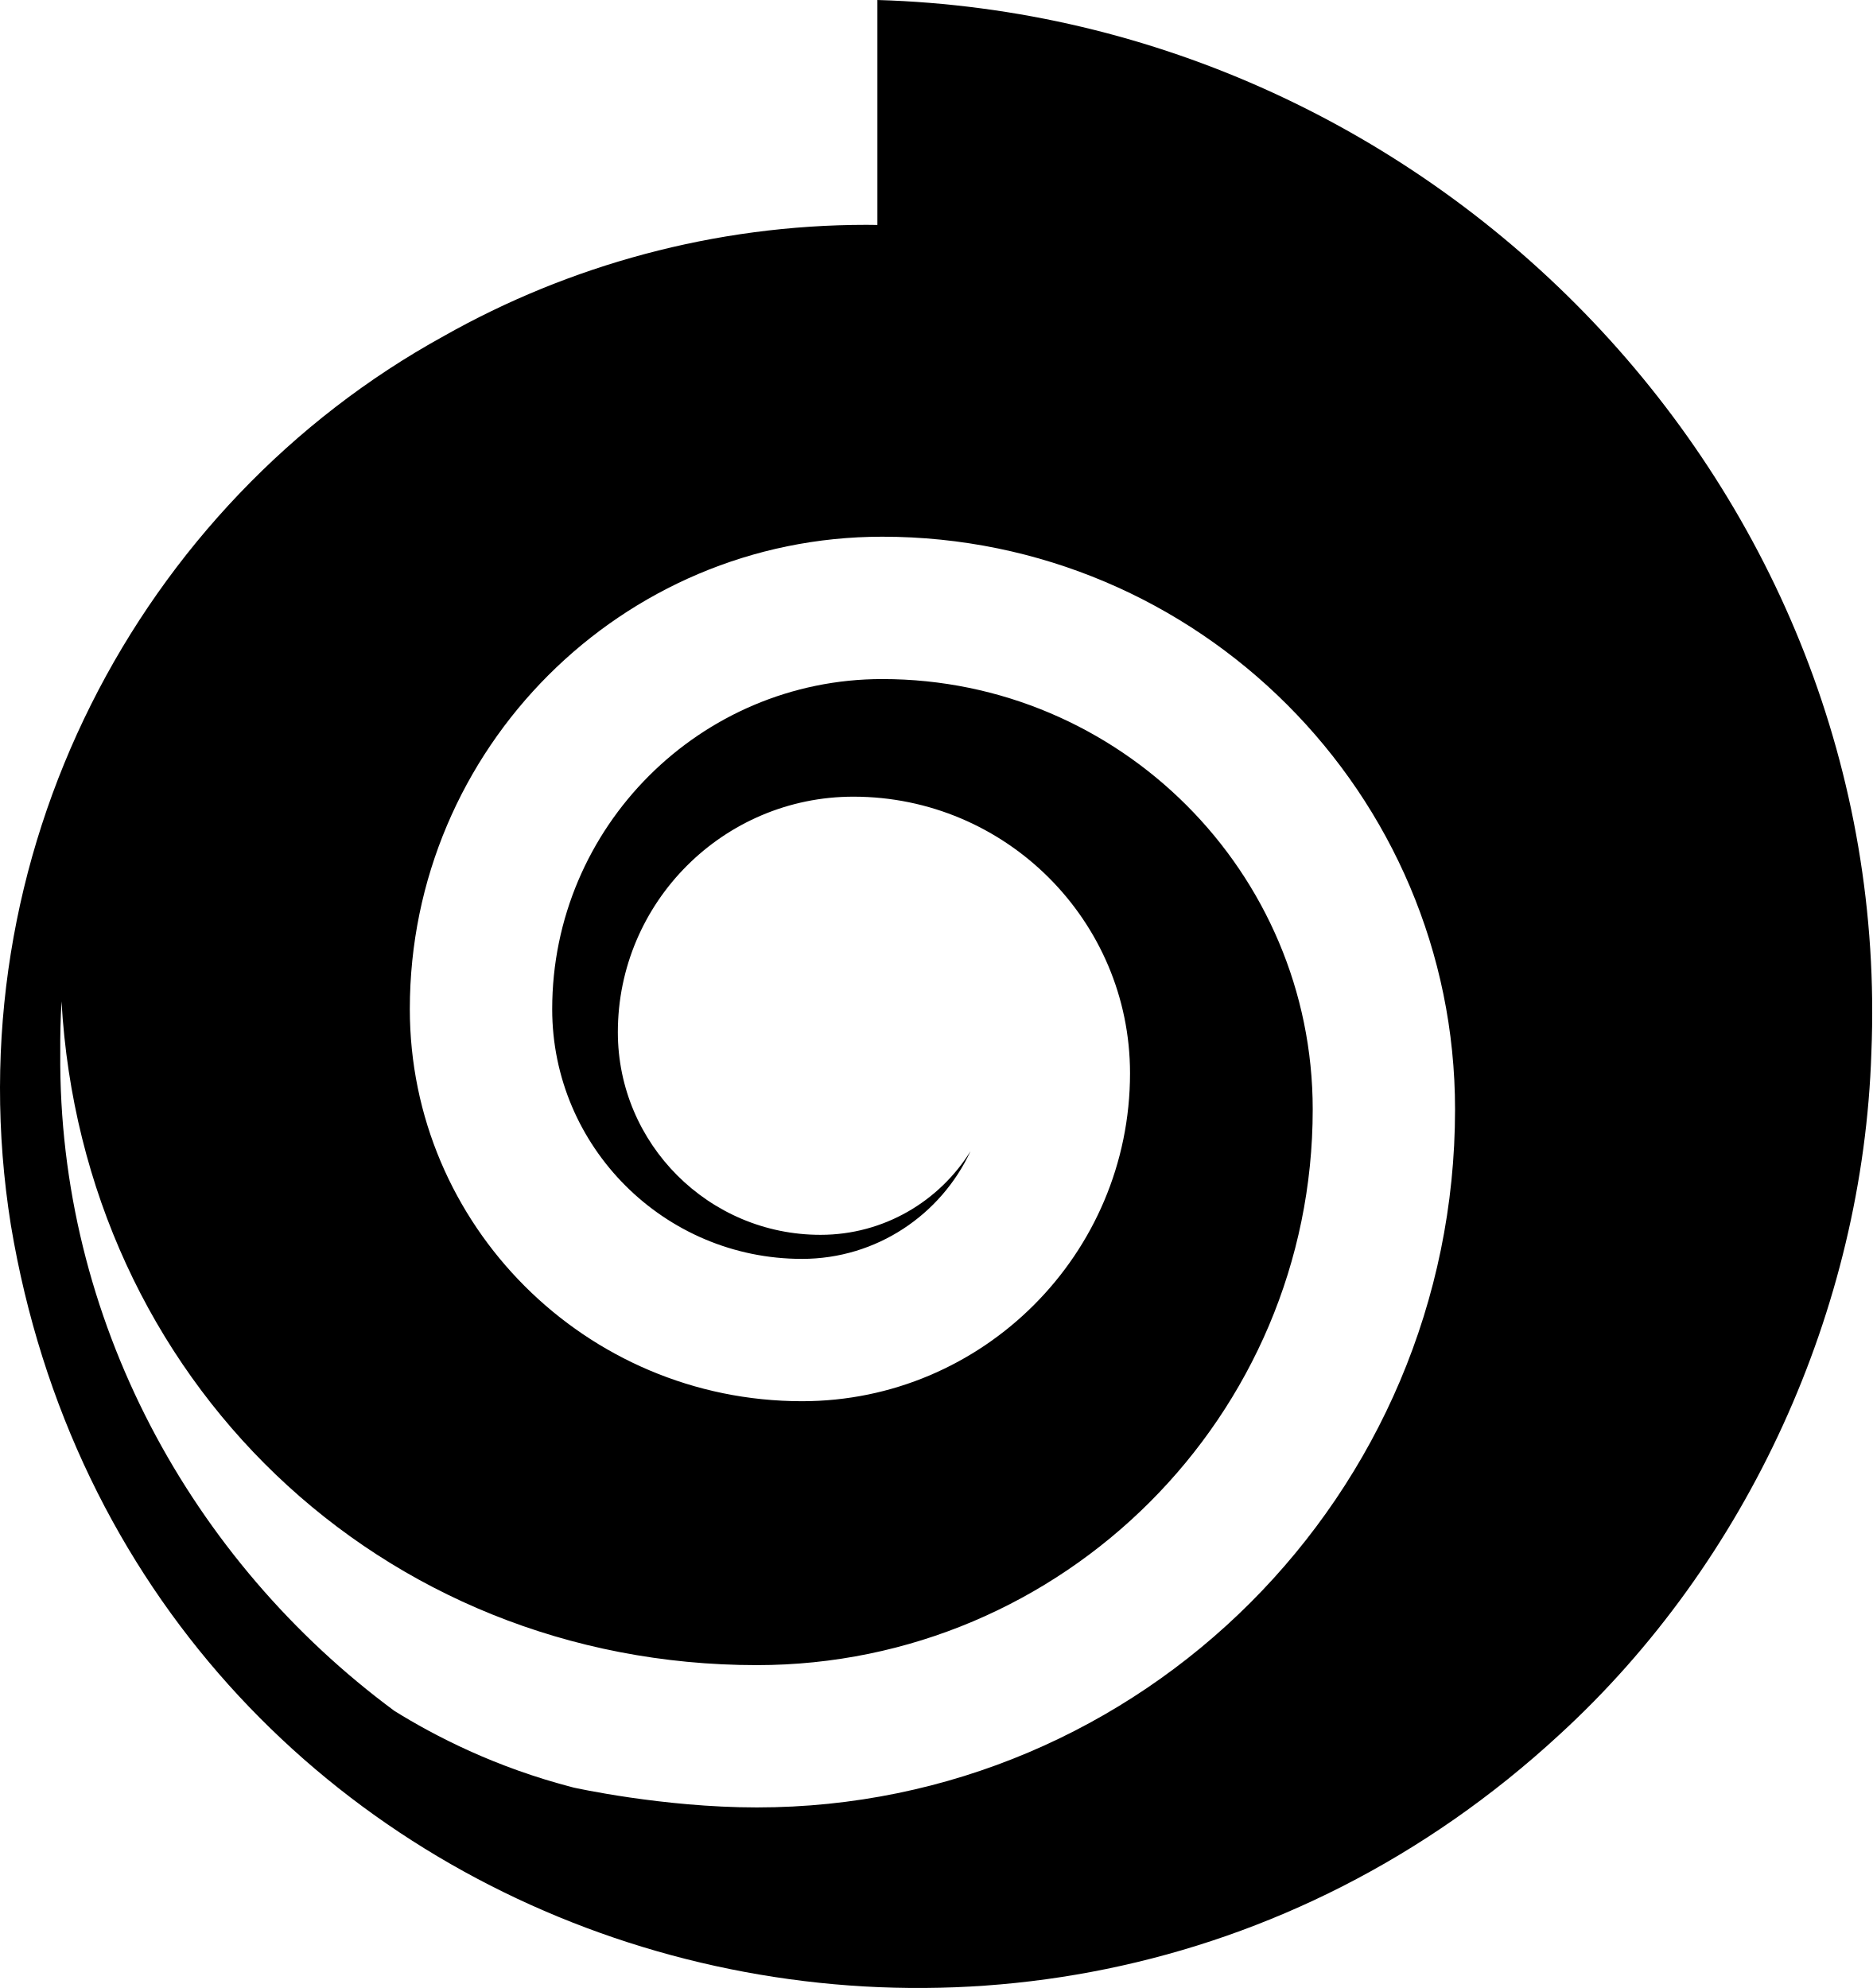
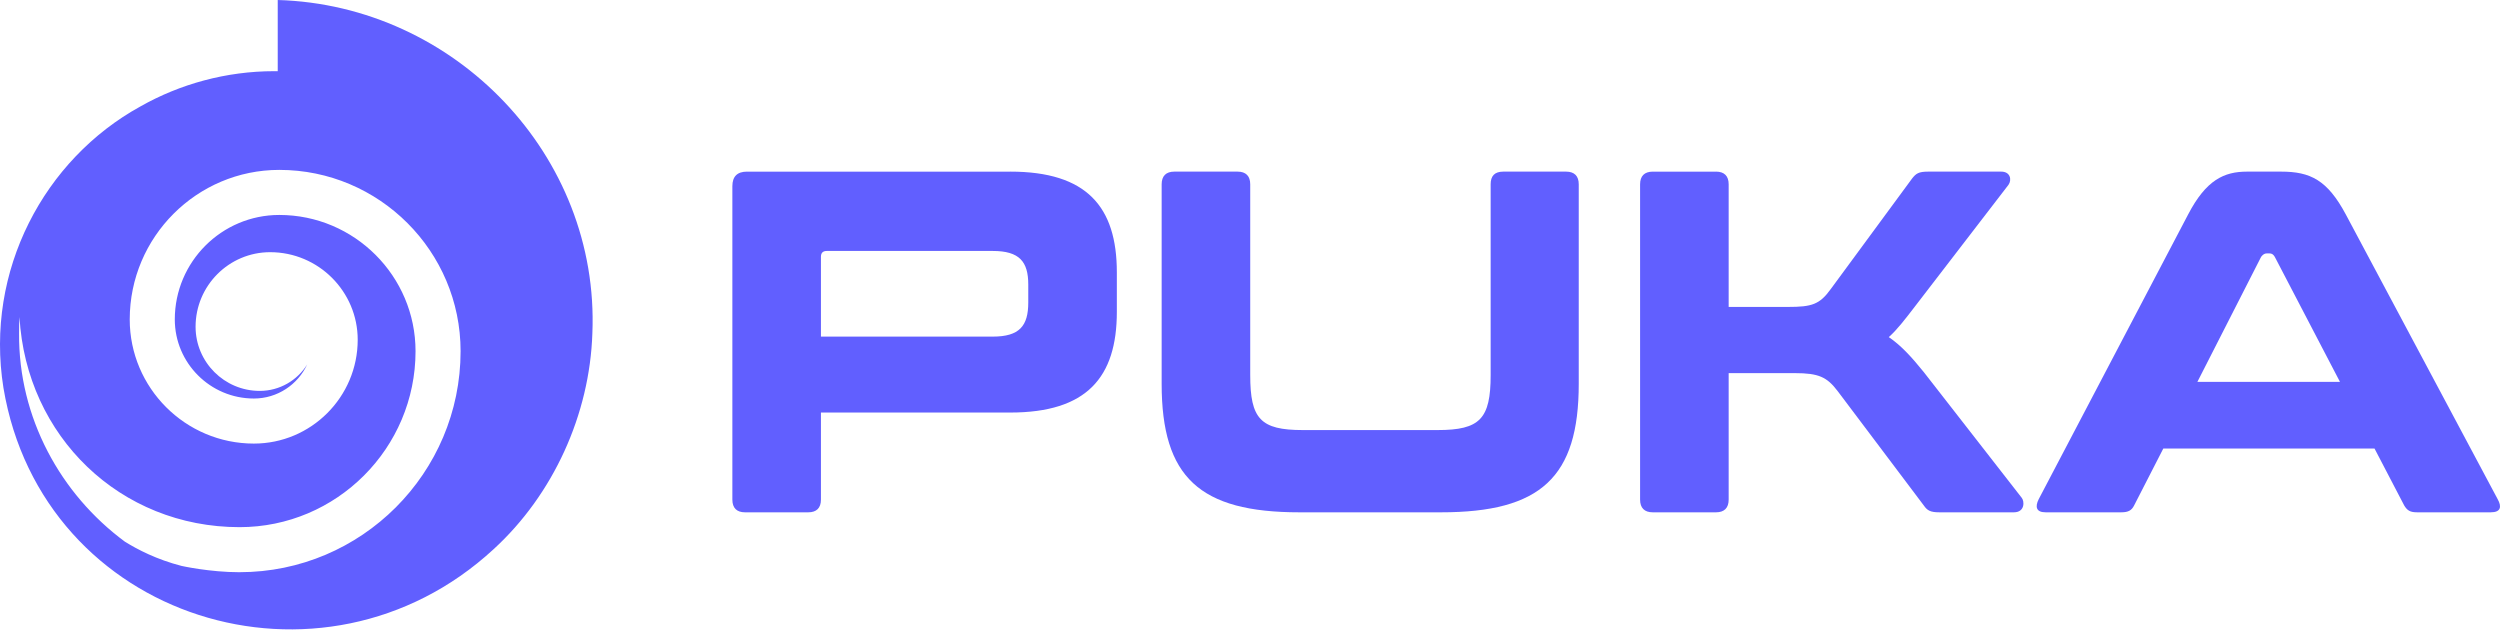
- <svg xmlns="http://www.w3.org/2000/svg" data-name="Layer 1" viewBox="0 0 910.53 966.99">
-   <path d="M426.71 0v109.42c-1.76-.02-3.53-.06-5.3-.06-73.76 0-144.82 19.7-205.73 54.2C68.01 244.79-23.5 415.78 5.28 595.87c59.63 357.29 490.18 490.69 753.11 247.9 91.65-83.9 147.68-206.99 151.72-331.68C921.45 238.8 699.04 7.98 426.71 0M368.1 879.16c-45.94 0-89.13-9.66-89.13-9.66-38.17-9.83-67.59-25.13-87.18-37.31-98.71-73.01-163.57-190.41-162.48-320.1-.07-8.4.14-16.74.61-25.02C40.36 670.55 184.74 809.94 368.1 809.94c149.06 0 270.32-121.27 270.32-270.31 0-115.43-93.9-209.33-209.33-209.33-88.52 0-160.54 72.02-160.54 160.54 0 67 54.5 121.5 121.5 121.5 36.26 0 67.6-21.49 81.94-52.39-15.14 24.4-42.17 40.69-72.95 40.69-54.34 0-98.56-44.22-98.56-98.57 0-63.17 51.39-114.56 114.56-114.56 74.18 0 134.53 60.36 134.53 134.54 0 87.97-71.56 159.52-159.52 159.52-105.18 0-190.74-85.56-190.74-190.74 0-126.7 103.07-229.77 229.77-229.77 153.6 0 278.56 124.96 278.56 278.56 0 187.22-152.32 339.54-339.56 339.54Z" style="fill:oklch(0.585 0.233 277.117);stroke-width:0" />
+ <svg xmlns="http://www.w3.org/2000/svg" id="a" width="1977.74" height="497.91" viewBox="0 0 1977.74 497.91">
+   <defs>
+     <style>.b{fill:#615fff;}</style>
+   </defs>
+   <path class="b" d="M219.71,0v56.34c-.91-.01-1.82-.03-2.73-.03-37.98,0-74.57,10.14-105.93,27.91C35.02,126.05-12.1,214.09,2.72,306.82c30.7,183.97,252.39,252.66,387.78,127.64,47.19-43.2,76.04-106.58,78.12-170.78C474.46,122.96,359.94,4.11,219.71,0ZM189.54,452.68c-23.65,0-45.89-4.98-45.89-4.98-19.65-5.06-34.8-12.94-44.89-19.21-50.83-37.59-84.22-98.04-83.66-164.82-.04-4.33.07-8.62.31-12.89,5.37,94.48,79.72,166.25,174.13,166.25,76.75,0,139.19-62.44,139.19-139.19,0-59.43-48.35-107.79-107.79-107.79-45.58,0-82.66,37.08-82.66,82.66,0,34.5,28.06,62.56,62.56,62.56,18.67,0,34.81-11.06,42.19-26.98-7.8,12.56-21.72,20.95-37.56,20.95-27.98,0-50.75-22.77-50.75-50.75,0-32.53,26.46-58.99,58.99-58.99,38.2,0,69.27,31.08,69.27,69.28,0,45.3-36.85,82.14-82.14,82.14-54.16,0-98.21-44.05-98.21-98.21,0-65.24,53.07-118.31,118.31-118.31,79.09,0,143.43,64.34,143.43,143.43,0,96.4-78.43,174.83-174.84,174.83Z" />
+   <path class="b" d="M799.21,135.77c60.45,0,84.32,27.72,84.32,79.7v31.19c0,51.98-23.87,79.7-84.32,79.7h-149.77v68.92c0,6.55-3.47,10.01-10.01,10.01h-50.05c-6.55,0-10.01-3.46-10.01-10.01v-247.95c0-7.7,3.85-11.55,11.55-11.55h208.3ZM649.44,266.29h135.91c21.18,0,28.11-8.47,28.11-26.95v-14.24c0-18.1-6.93-26.57-28.11-26.57h-131.29c-3.08,0-4.62,1.54-4.62,4.62v63.14Z" />
+   <path class="b" d="M979.04,135.77c6.54,0,10.01,3.47,10.01,10.01v150.93c0,34.65,8.09,43.51,41.58,43.51h106.65c33.5,0,41.97-8.86,41.97-43.51v-150.93c0-6.54,3.08-10.01,10.01-10.01h49.67c6.55,0,10.01,3.47,10.01,10.01v157.86c0,73.92-30.03,101.65-108.96,101.65h-112.04c-78.93,0-108.96-27.72-108.96-101.65v-157.86c0-6.54,3.47-10.01,10.01-10.01h50.05Z" />
+   <path class="b" d="M1357.53,135.77c6.55,0,10.01,3.47,10.01,10.01v97.03h46.97c18.86,0,25.03-1.92,33.88-14.25l64.3-87.4c3.08-3.85,5.01-5.39,12.71-5.39h57.75c7.32,0,8.47,6.55,5.78,10.4l-74.31,96.64c-7.7,10.01-13.86,18.09-20.41,23.87,9.62,6.54,18.1,15.79,27.72,27.72l77.39,99.34c2.31,2.69,2.7,11.55-6.16,11.55h-58.91c-7.32,0-9.63-1.54-12.32-5.39l-68.15-90.48c-8.47-11.16-15.02-14.24-33.88-14.24h-52.36v100.1c0,6.55-3.47,10.01-10.01,10.01h-50.05c-6.55,0-10.01-3.46-10.01-10.01v-249.49c0-6.54,3.47-10.01,10.01-10.01h50.05Z" />
+   <path class="b" d="M1804.55,135.77c23.1,0,36.58,6.55,51.21,33.88l120.13,225.24c3.47,6.16,2.31,10.39-5.39,10.39h-58.52c-5.39,0-7.7-1.54-10.01-5.39l-23.49-45.05h-167.1l-23.1,45.05c-1.92,3.85-4.62,5.39-10.01,5.39h-60.06c-7.32,0-8.47-4.24-5.39-10.39l118.2-225.24c14.25-27.34,28.49-33.88,46.59-33.88h26.95ZM1738.33,302.1h112.81l-51.59-98.95c-1.16-1.92-2.31-2.69-4.23-2.69h-1.92c-1.93,0-3.08.77-4.62,2.69l-50.44,98.95Z" />
</svg>
